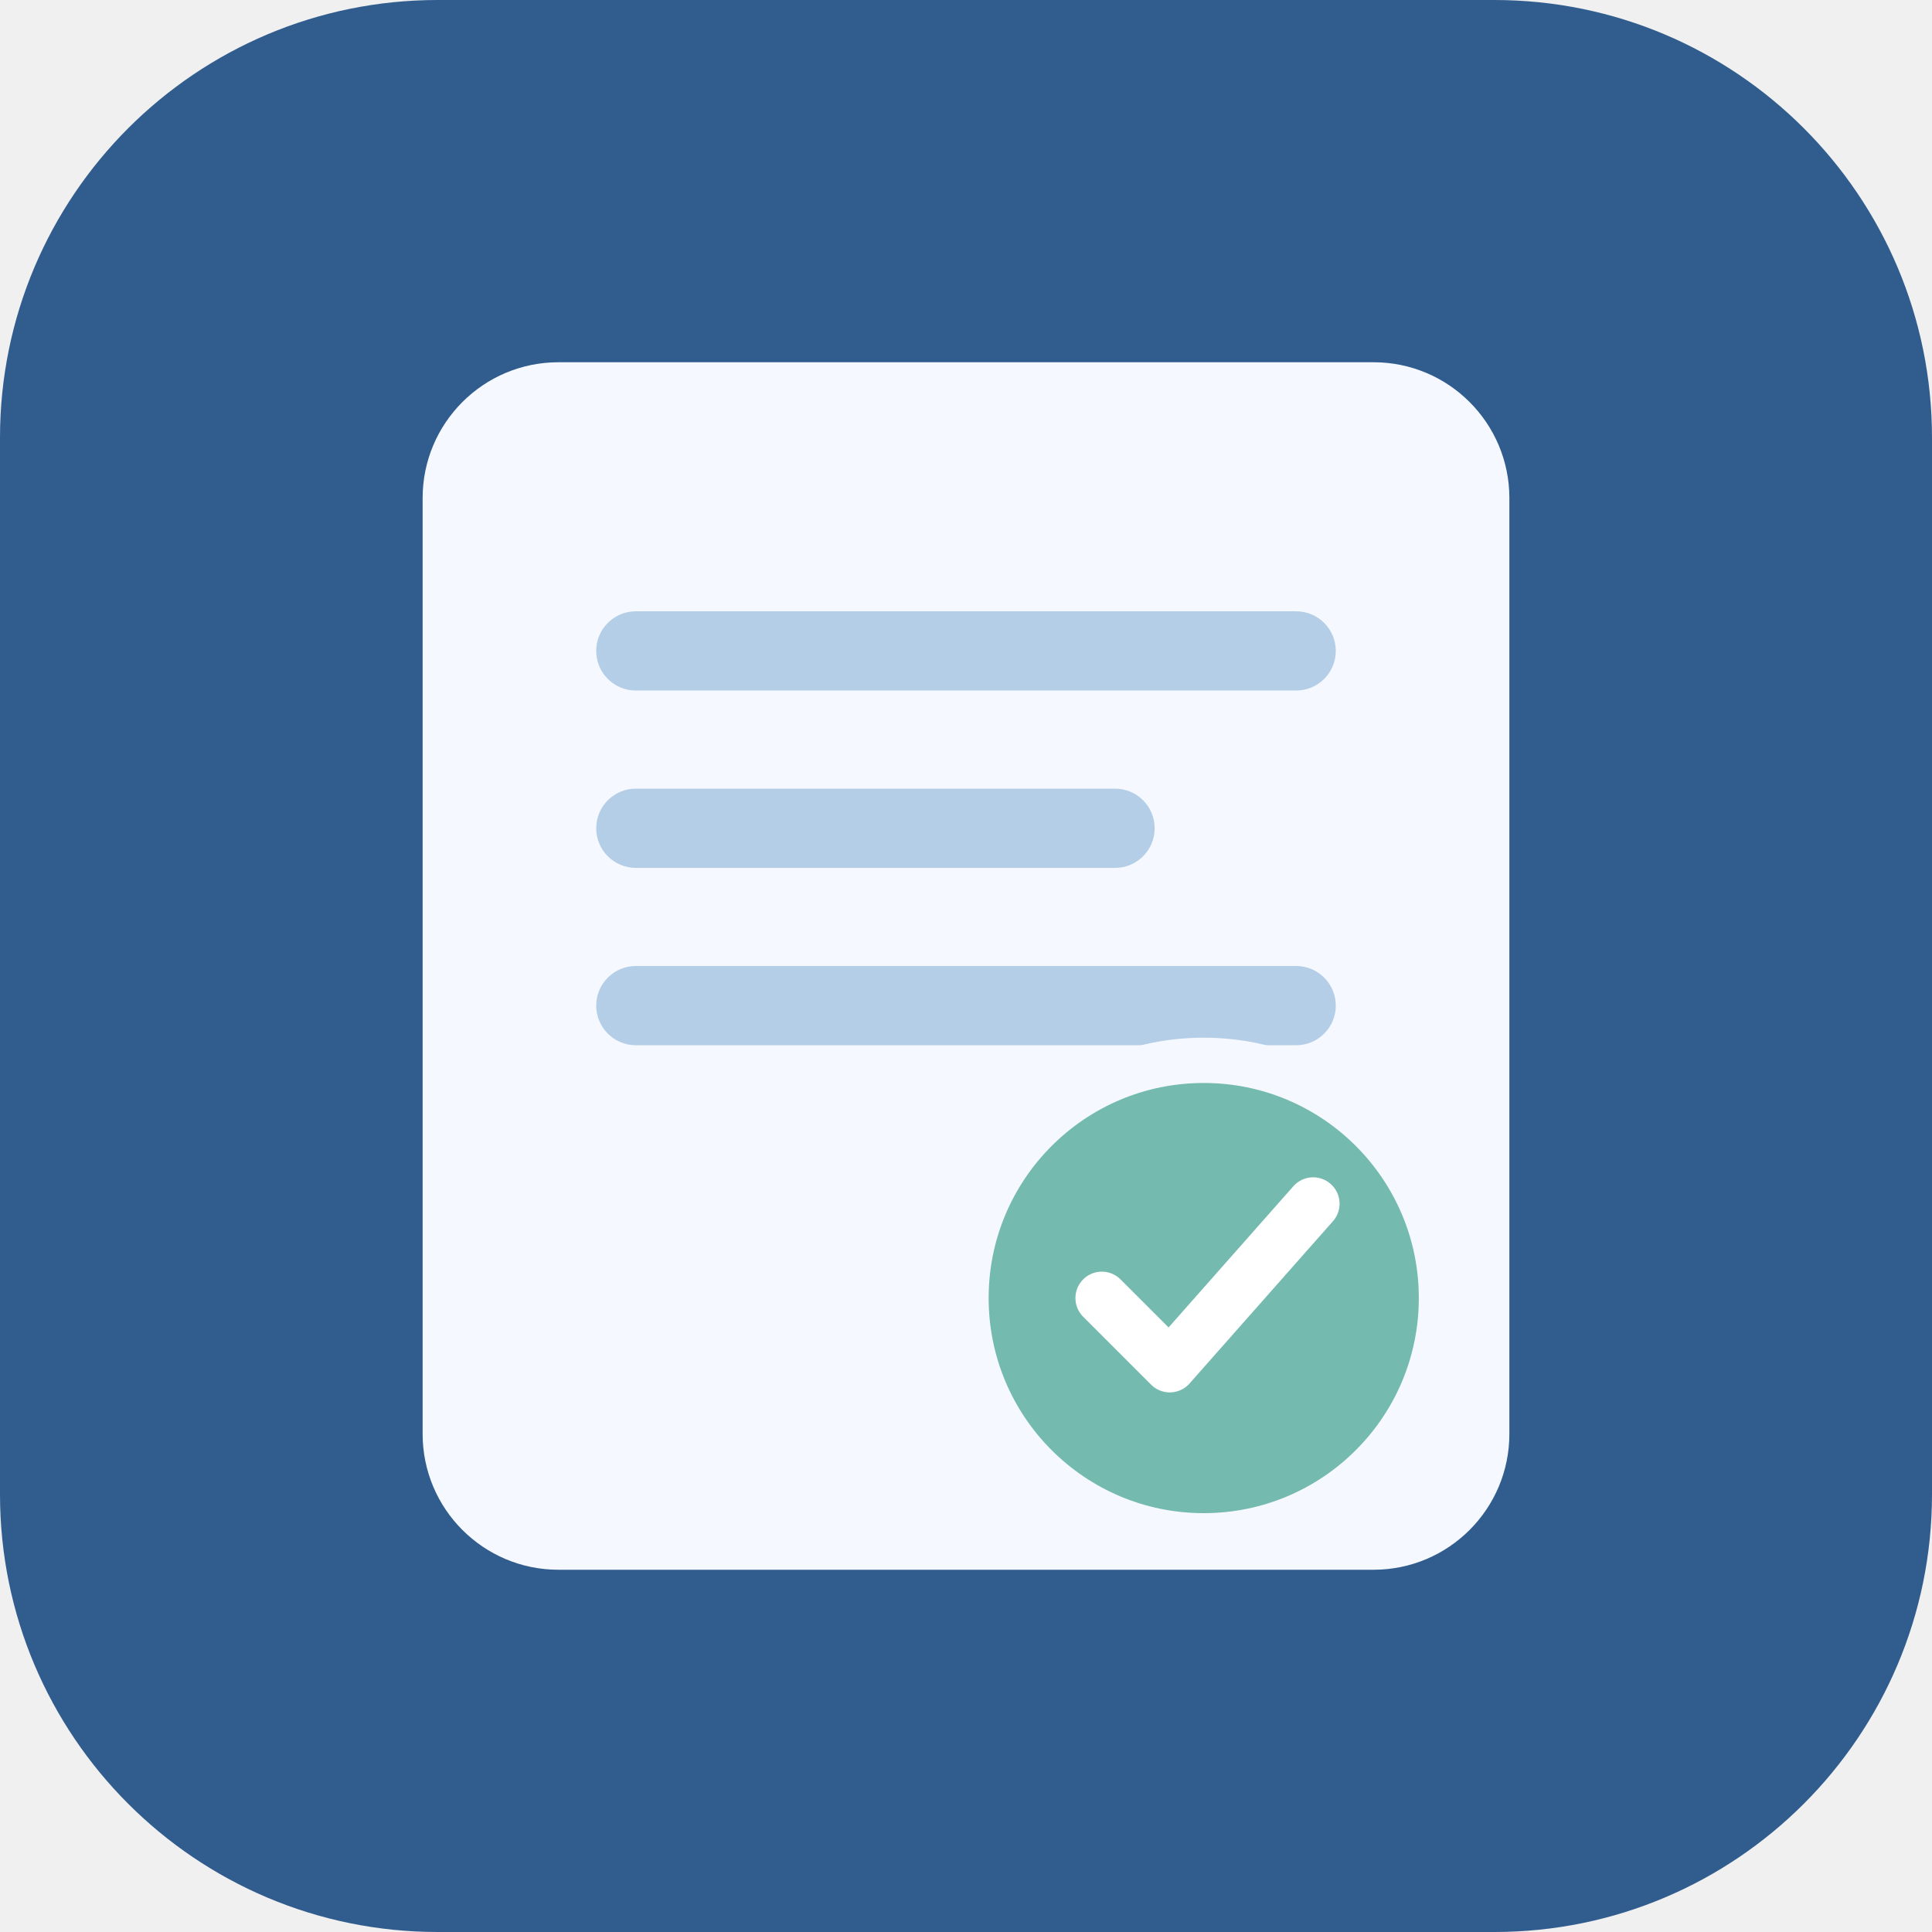
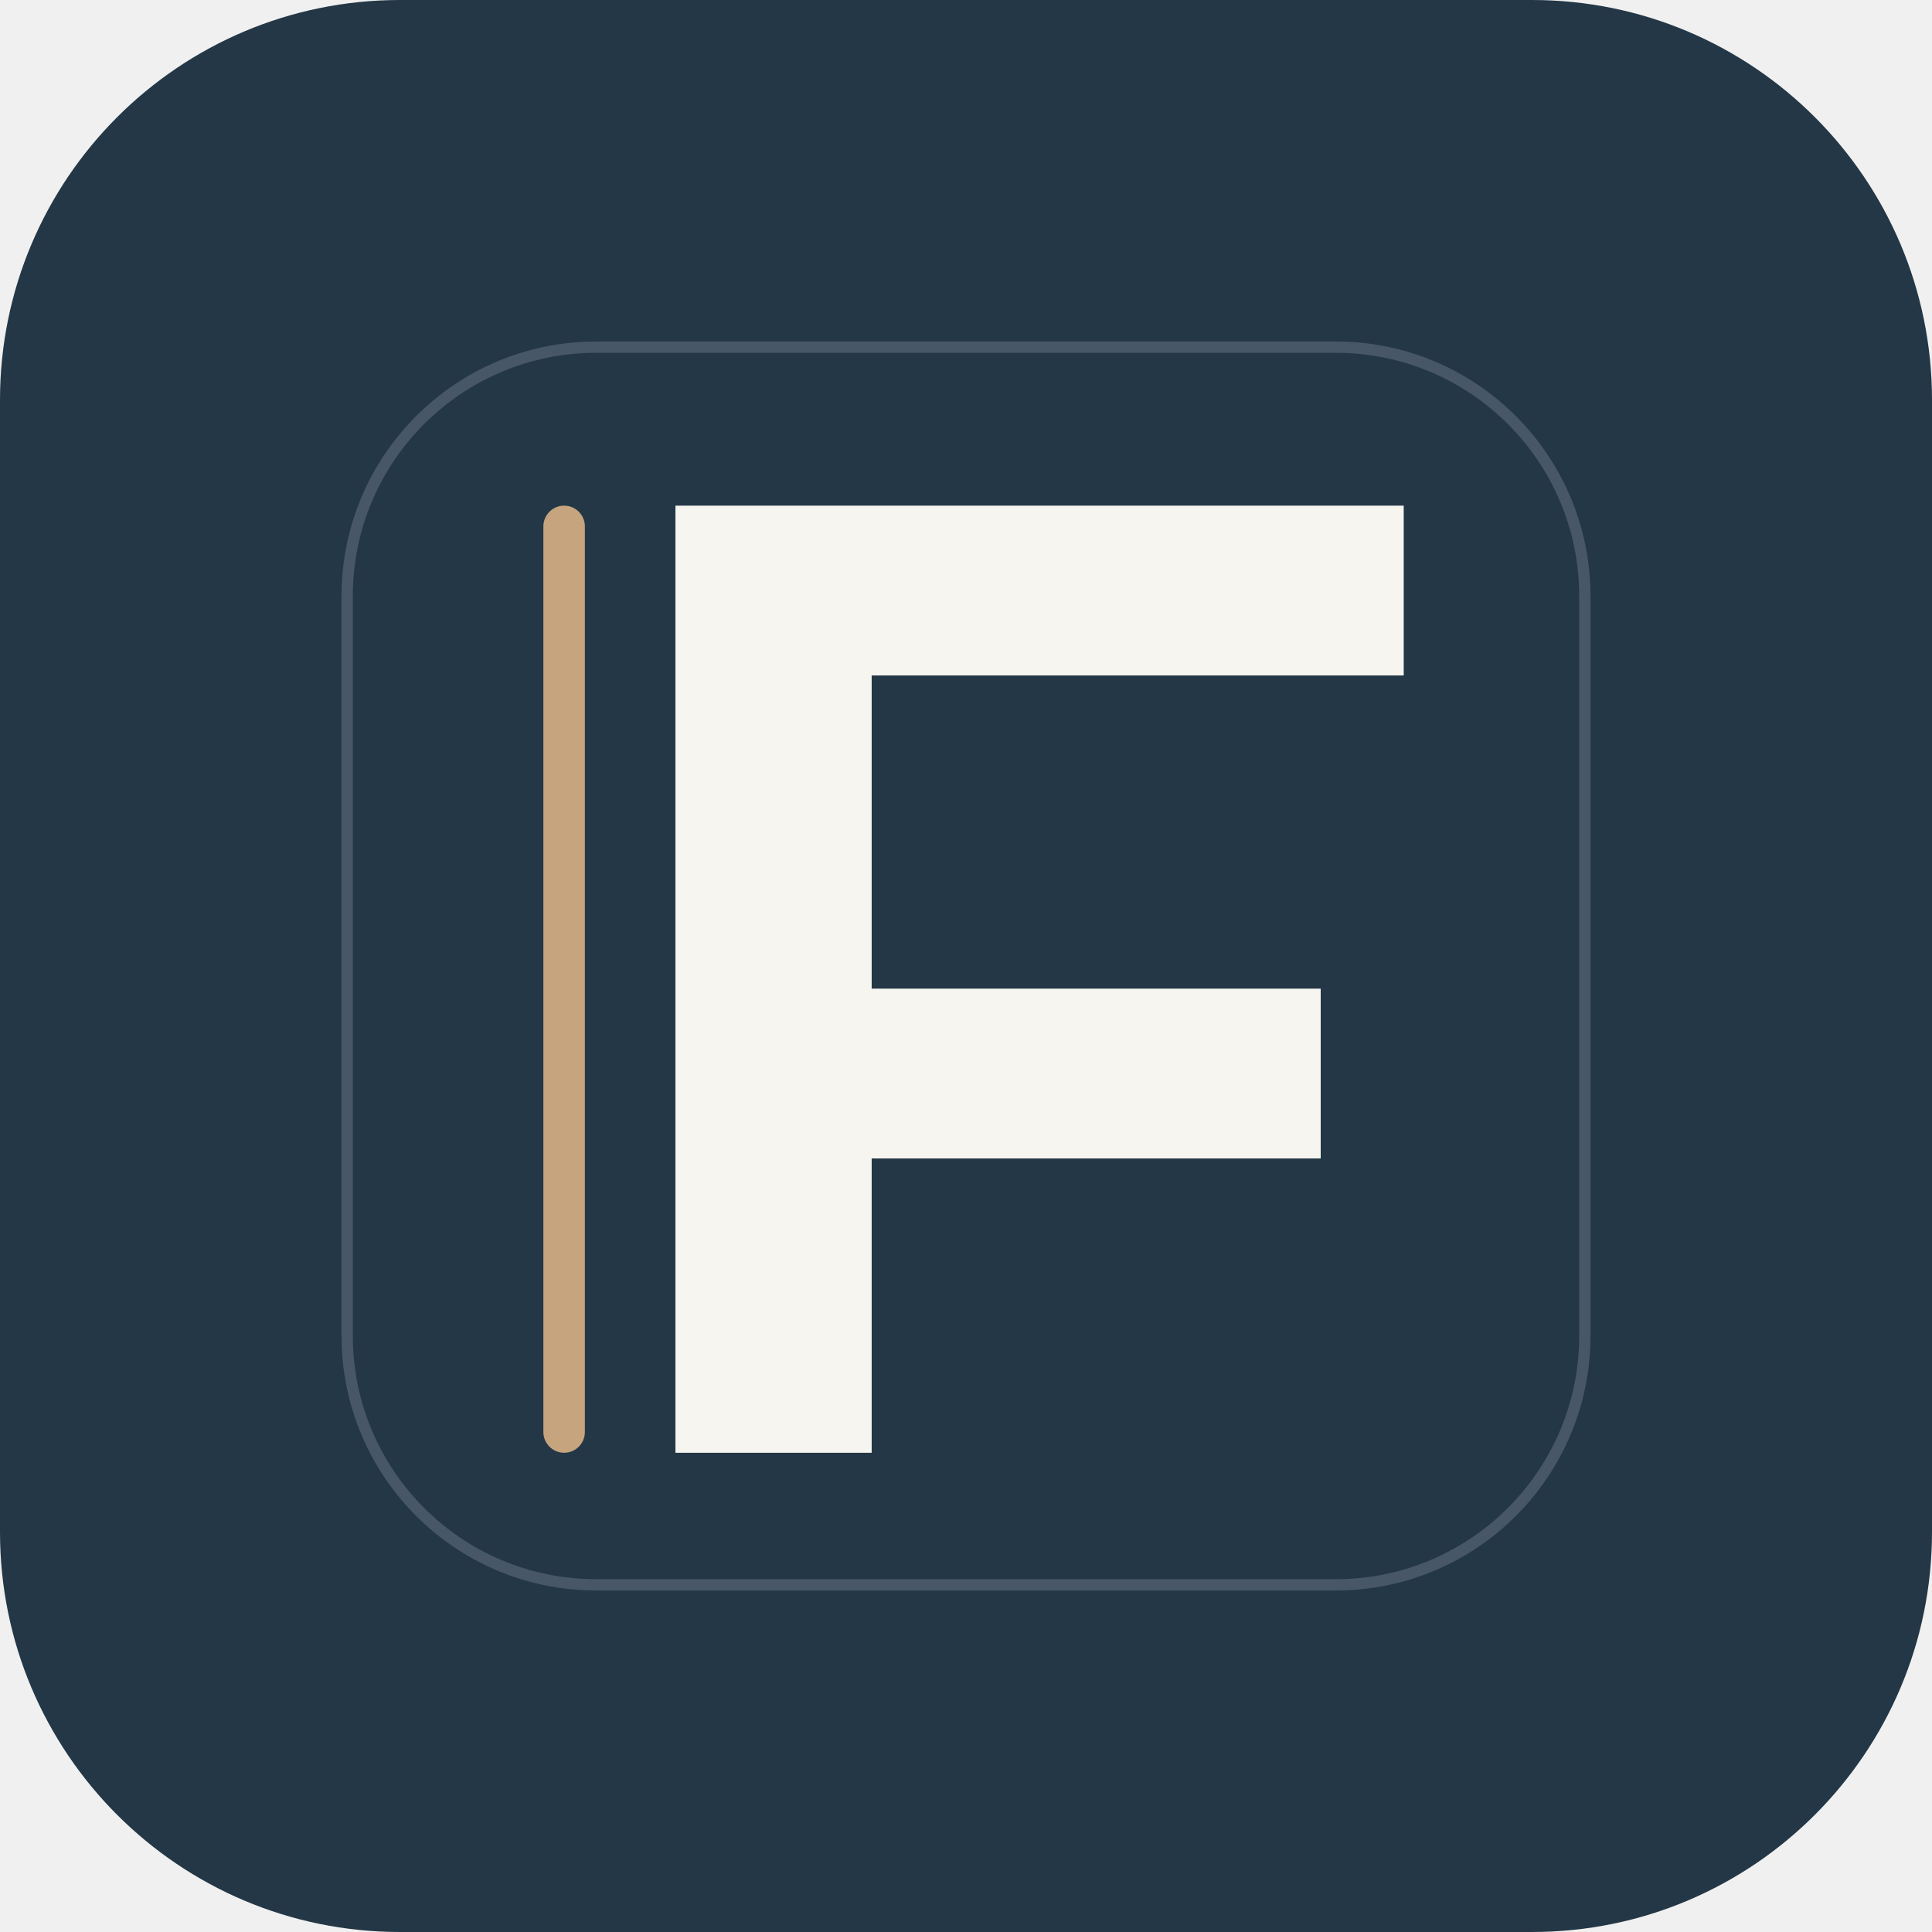
<svg xmlns="http://www.w3.org/2000/svg" width="512" height="512" viewBox="0 0 512 512">
-   <rect width="512" height="512" rx="116" fill="#315c8e" />
-   <rect x="112" y="96" width="288" height="320" rx="36" fill="#f5f9ff" />
-   <rect x="158" y="162" width="196" height="21" rx="10.5" fill="#b5cee7" />
-   <rect x="158" y="209" width="148" height="21" rx="10.5" fill="#b5cee7" />
-   <rect x="158" y="256" width="196" height="21" rx="10.5" fill="#b5cee7" />
-   <circle cx="319" cy="344" r="63" fill="#74baae" stroke="#f5f9ff" stroke-width="12" />
-   <path d="m292 344 18 18 38-43" fill="none" stroke="#fff" stroke-linecap="round" stroke-linejoin="round" stroke-width="14" />
+   <rect width="512" height="512" rx="106" fill="#233746" />
+   <rect x="92" y="92" width="328" height="328" rx="66" fill="none" stroke="#475768" stroke-width="3" />
+   <path d="M179 134H372V179H231V262H350V307H231V385H179Z" fill="#F7F5F0" />
+   <rect x="144" y="134" width="11" height="251" rx="5.5" fill="#C6A47E" />
</svg>
